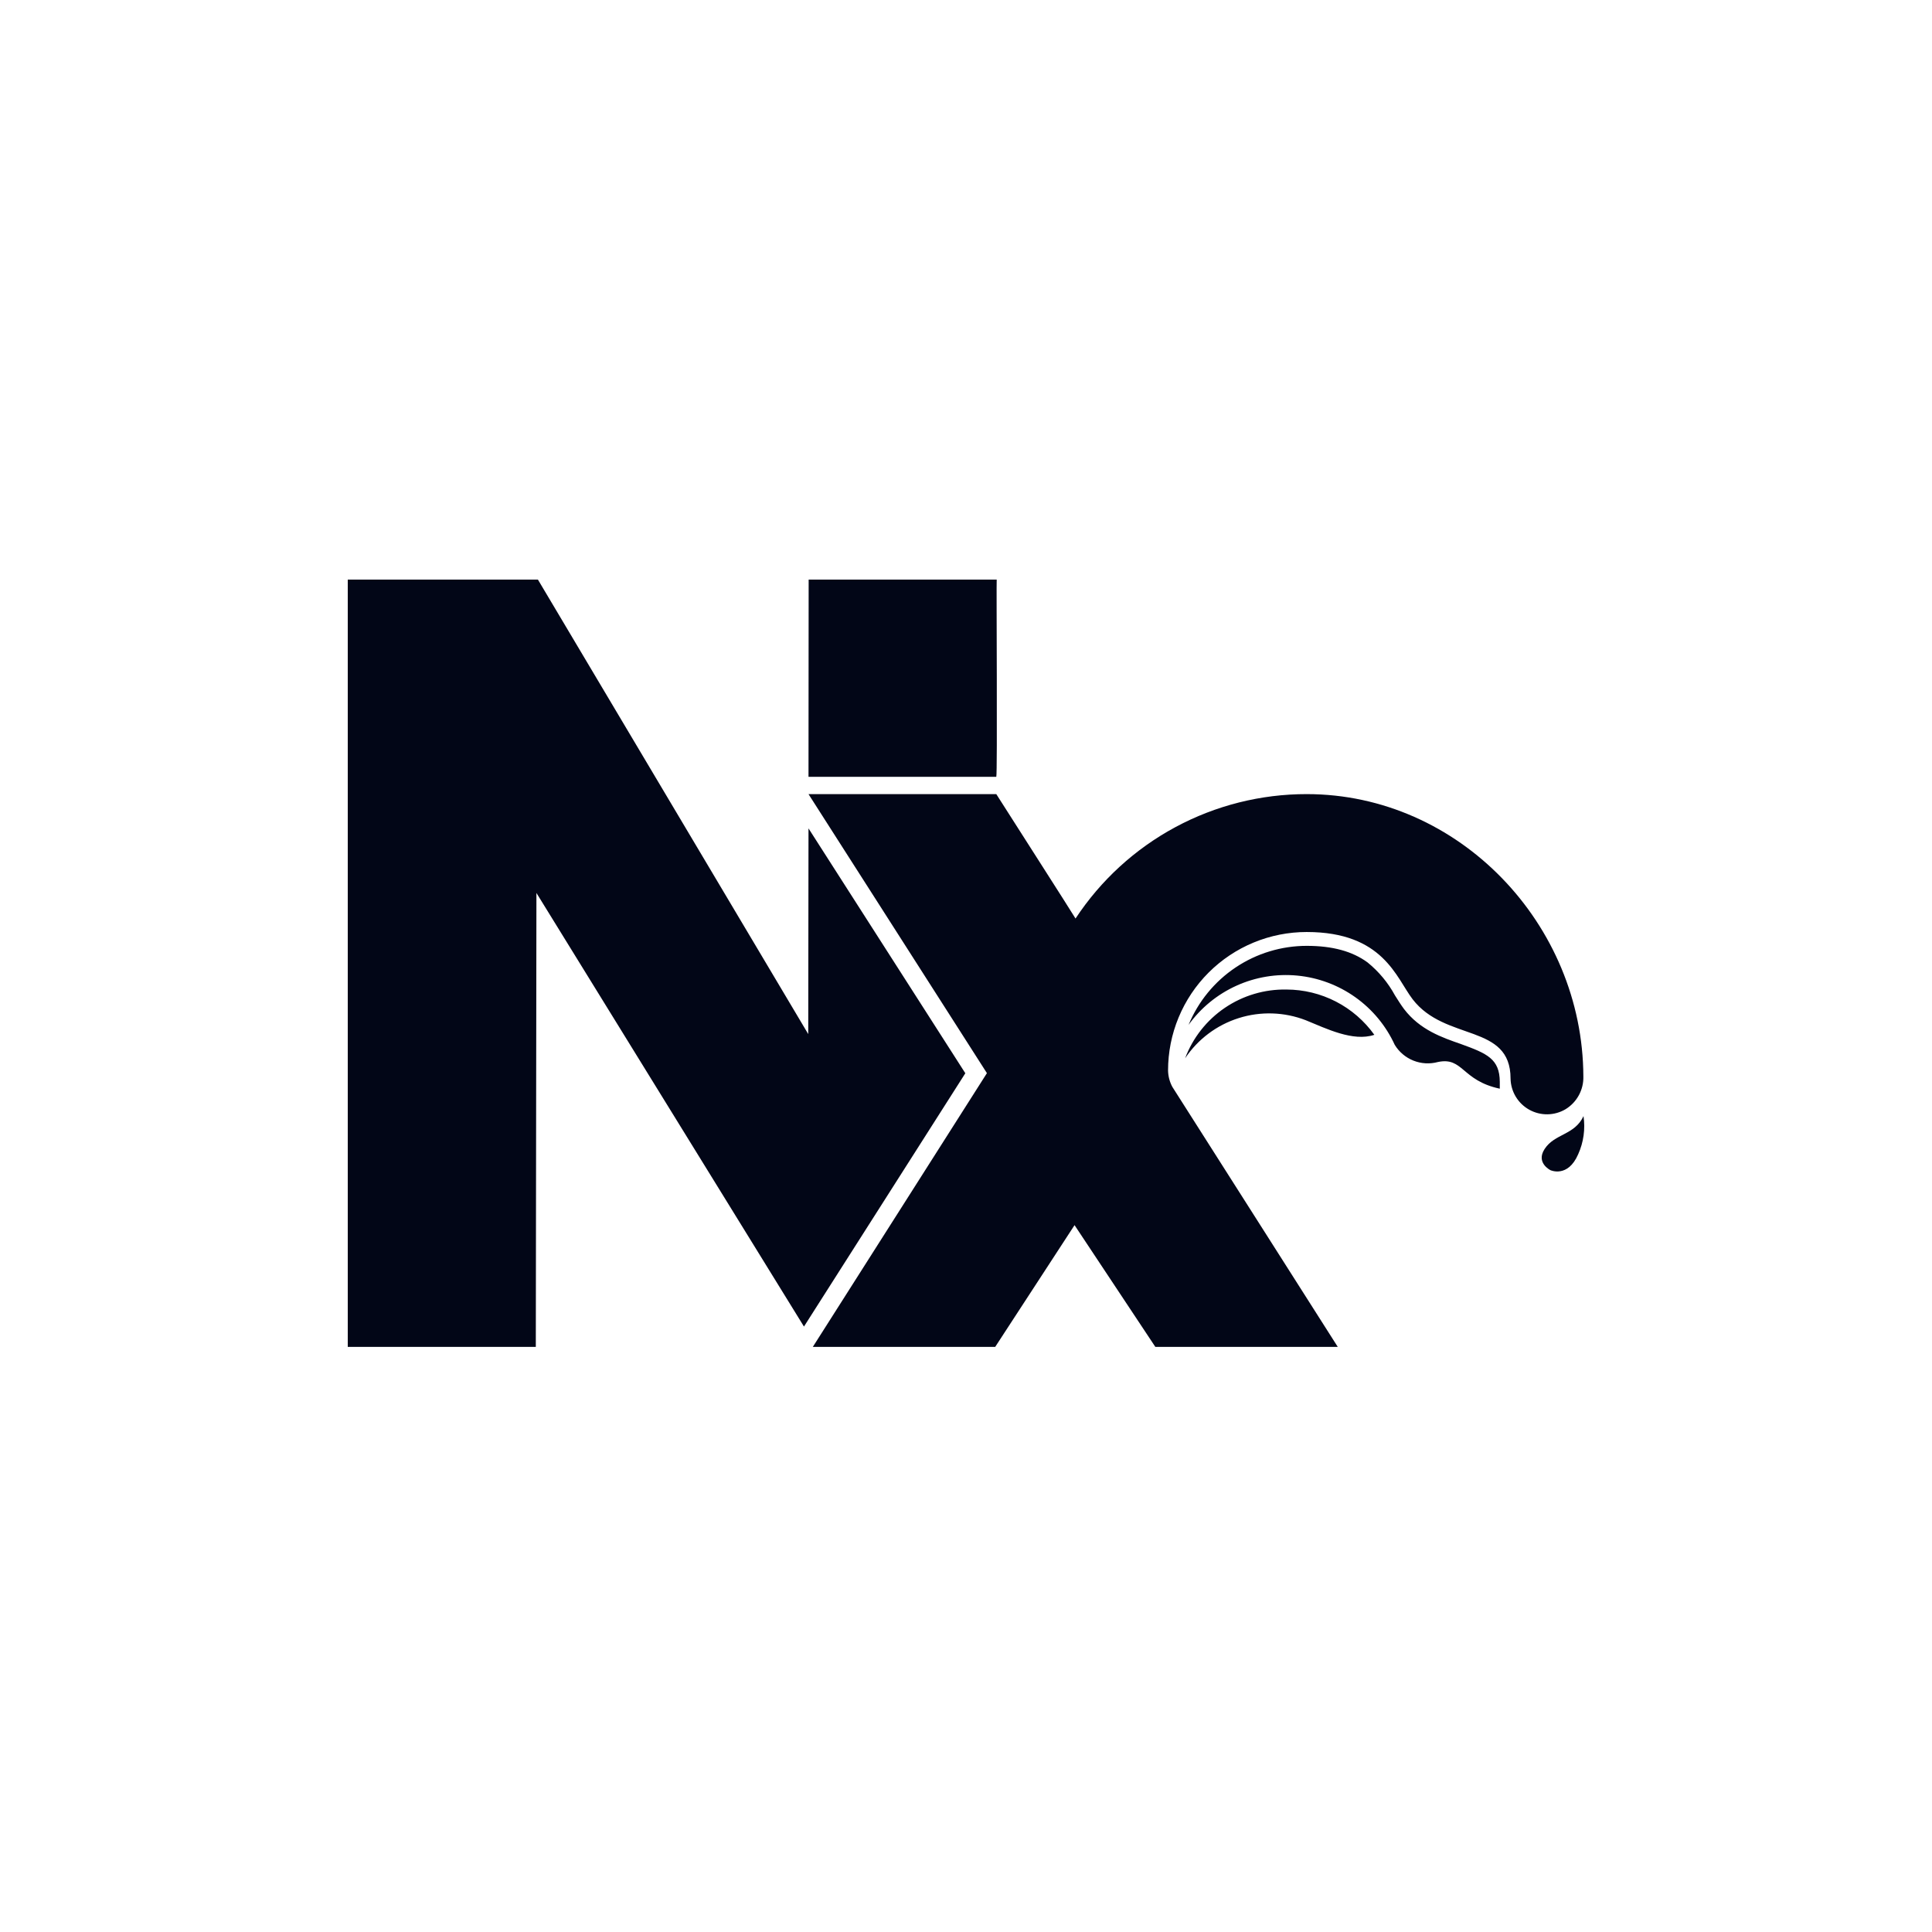
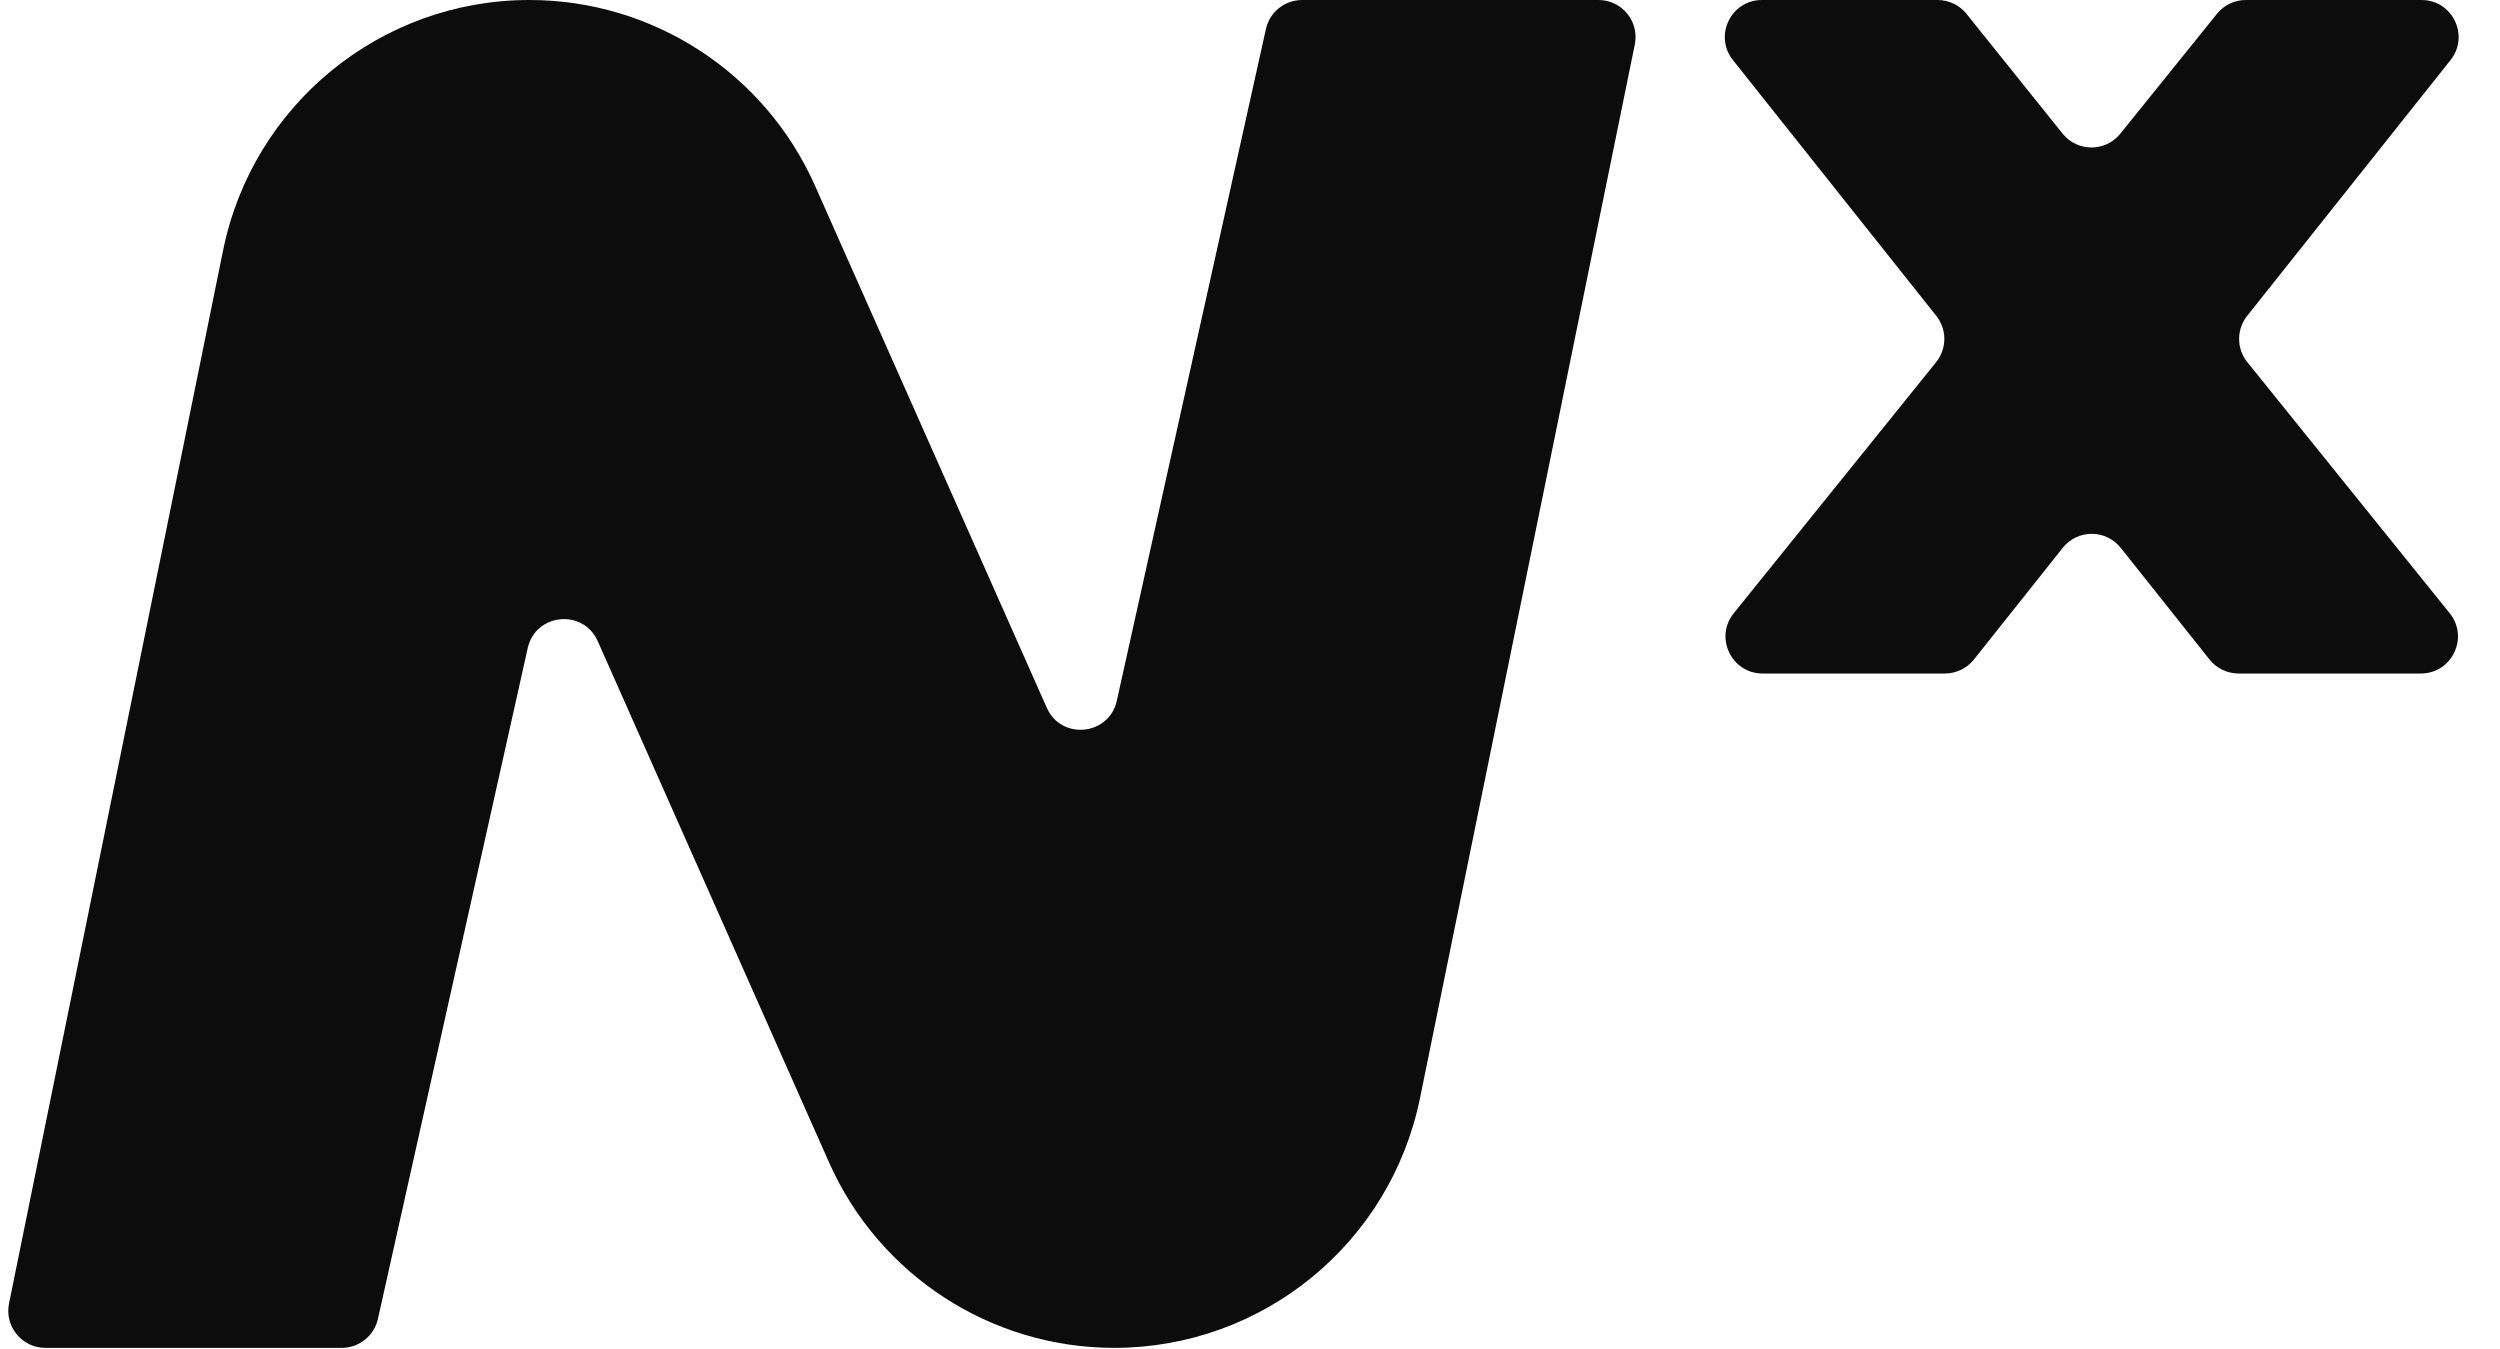
- <svg xmlns="http://www.w3.org/2000/svg" width="1000" height="1000" viewBox="0 0 1000 1000" fill="none">
-   <path d="M499.651 555.512L416.132 686.623L277.653 462.192L277.333 697.143H180V300H278.426L418.345 535.244L418.479 428.768L499.651 555.512V555.512ZM515.678 402.082C516.318 400.804 515.678 301.305 515.891 300H418.559C418.612 301.571 418.425 400.564 418.479 402.082H515.678V402.082ZM665.917 512.181C654.556 511.963 643.406 515.267 634.003 521.639C624.6 528.011 617.406 537.137 613.411 547.762C620.029 537.871 629.827 530.531 641.187 526.953C652.546 523.374 664.788 523.772 675.89 528.08C686.45 532.368 700.344 539.319 711.357 535.617C706.19 528.388 699.374 522.491 691.472 518.416C683.57 514.34 674.81 512.203 665.917 512.181V512.181ZM756.316 540.438C746.317 536.976 734.983 533.061 726.743 522.301C725.143 520.17 723.65 517.774 722.05 515.244C718.48 508.669 713.651 502.86 707.837 498.145C699.997 492.393 689.704 489.57 676.37 489.57C663.264 489.573 650.454 493.463 639.563 500.745C628.673 508.028 620.193 518.376 615.197 530.477C621.53 521.672 630.067 514.682 639.954 510.206C649.84 505.73 660.73 503.925 671.535 504.971C682.339 506.017 692.679 509.878 701.52 516.168C710.362 522.457 717.395 530.955 721.917 540.811C724.168 544.503 727.558 547.366 731.578 548.97C735.598 550.574 740.031 550.832 744.21 549.706C757.357 546.909 756.476 559.294 776.29 563.501V559.959C776.21 548.081 769.73 545.312 756.29 540.438H756.316ZM810.289 574.154C813.196 572.389 815.582 569.887 817.207 566.903C818.833 563.919 819.638 560.559 819.543 557.163C819.276 478.411 755.277 411.031 676.344 411.031C652.616 411.011 629.257 416.887 608.369 428.129C587.482 439.37 569.722 455.625 556.691 475.428C556.424 474.736 516.105 411.776 515.678 411.031H418.479L510.825 555.458L420.719 697.143H515.118L556.184 634.131L597.997 697.143H692.424L606.824 562.596C605.406 559.975 604.638 557.052 604.584 554.074C604.581 544.663 606.433 535.344 610.037 526.649C613.64 517.955 618.923 510.054 625.585 503.398C632.246 496.743 640.155 491.464 648.86 487.862C657.565 484.26 666.895 482.406 676.317 482.406H676.344C716.023 482.406 722.637 506.109 731.197 517.241C748.103 539.239 781.863 529.598 781.863 558.282C781.924 561.571 782.846 564.788 784.539 567.611C786.233 570.434 788.637 572.764 791.513 574.37C794.388 575.976 797.635 576.801 800.93 576.763C804.224 576.725 807.451 575.826 810.289 574.154V574.154ZM819.623 577.697C815.009 587.604 804.69 586.698 799.49 594.715C794.796 601.932 802.53 605.687 802.53 605.687C802.53 605.687 811.516 609.842 816.876 597.405C819.649 591.252 820.609 584.408 819.623 577.697V577.697Z" fill="#020617" />
+ <svg xmlns="http://www.w3.org/2000/svg" width="582" height="314" viewBox="0 0 582 314" fill="none">
+   <path d="M303.126 6.95607e-06L372.135 9.23063e-07C377.59 4.46199e-07 381.674 5.001 380.585 10.346L330.576 255.651C323.679 289.482 293.924 313.783 259.398 313.783C230.675 313.783 204.65 296.859 193 270.605L139.152 149.26C135.78 141.661 124.666 142.764 122.854 150.878L87.98 307.039C87.1 310.98 83.602 313.783 79.564 313.783L10.553 313.783C5.1 313.783 1.016 308.785 2.102 303.442L51.941 58.262C58.832 24.36 88.642 -6.58459e-05 123.237 -6.88703e-05C151.999 -7.13847e-05 178.061 16.944 189.732 43.23L243.695 164.766C247.071 172.369 258.192 171.256 259.994 163.136L294.707 6.755C295.583 2.808 299.083 7.30947e-06 303.126 6.95607e-06Z" fill="#0C0C0D" />
+   <path d="M452.783 156.792H410.33C403.085 156.792 399.069 148.398 403.617 142.757L450.732 84.311C453.264 81.169 453.279 76.691 450.768 73.533L403.426 13.99C398.933 8.34 402.957 0 410.175 0H451.075C453.69 0 456.164 1.187 457.801 3.226L480.171 31.106C483.618 35.401 490.154 35.409 493.61 31.121L516.109 3.211C517.746 1.181 520.214 0 522.823 0H563.734C570.953 0 574.976 8.34 570.484 13.99L523.142 73.533C520.63 76.691 520.645 81.169 523.178 84.311L570.293 142.757C574.84 148.398 570.825 156.792 563.579 156.792H521.127C518.498 156.792 516.013 155.593 514.377 153.535L493.704 127.535C490.252 123.193 483.657 123.193 480.205 127.535L459.532 153.535C457.896 155.593 455.411 156.792 452.783 156.792Z" fill="#0C0C0D" />
</svg>
